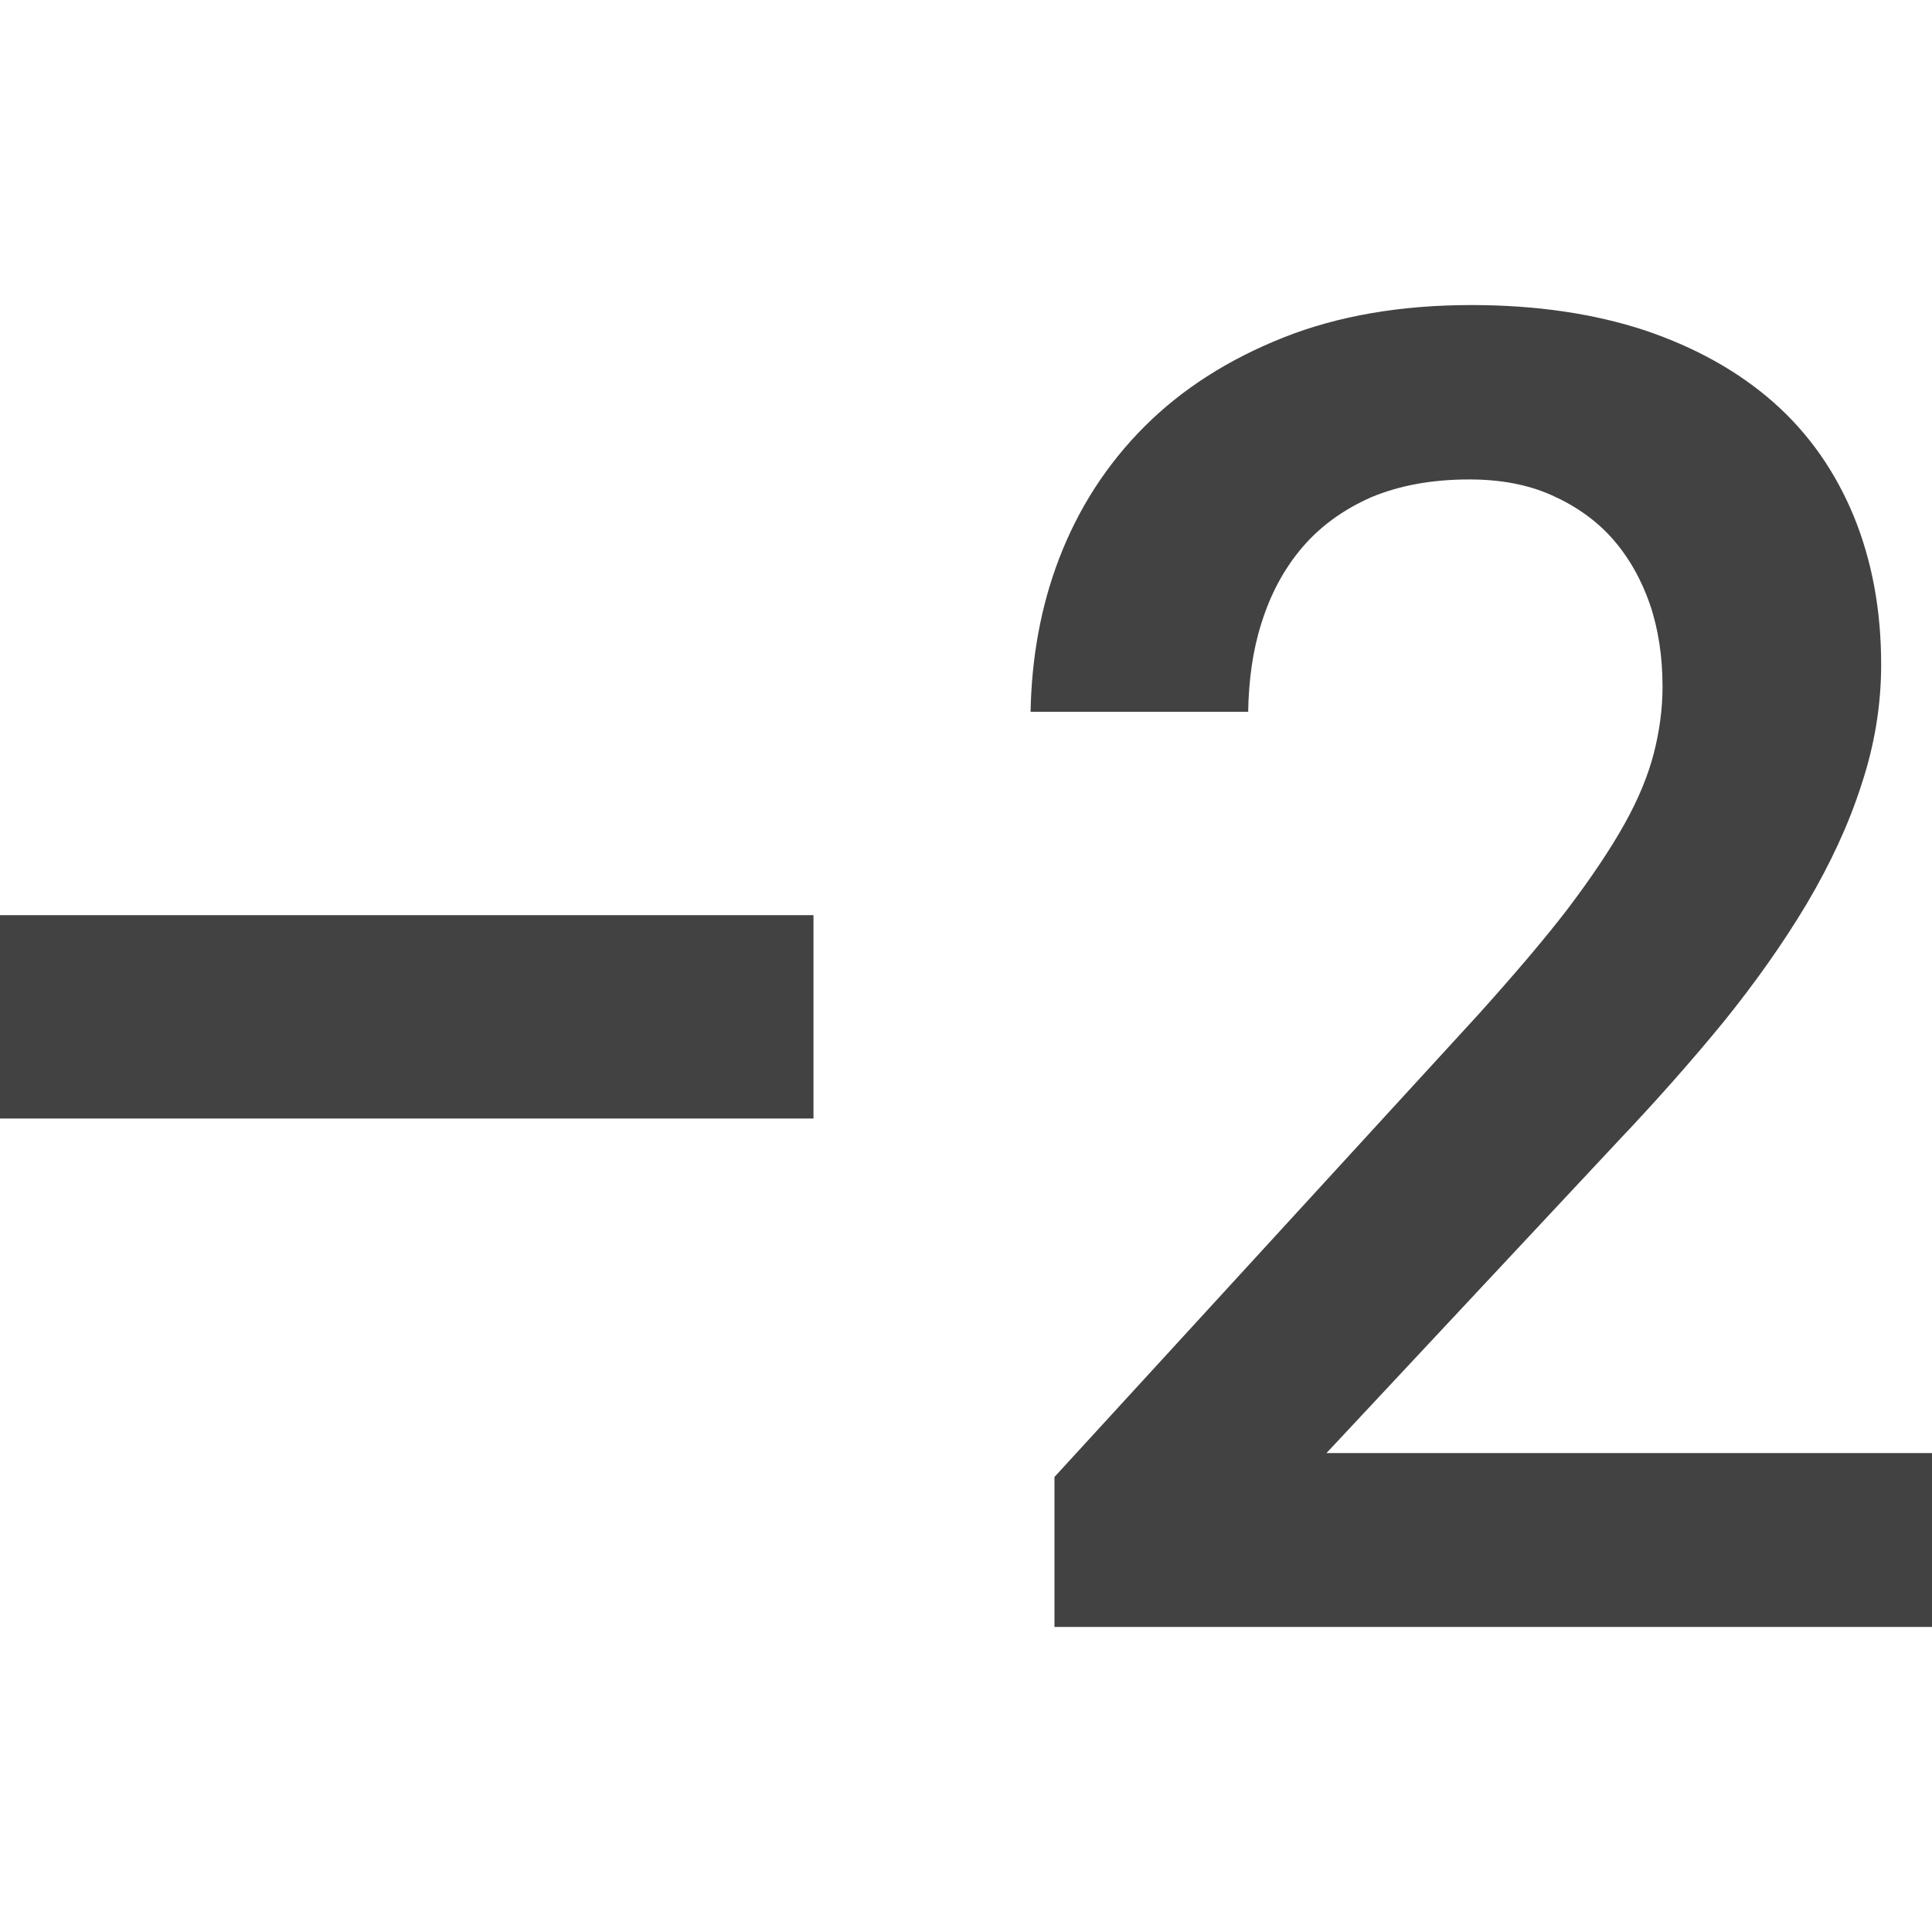
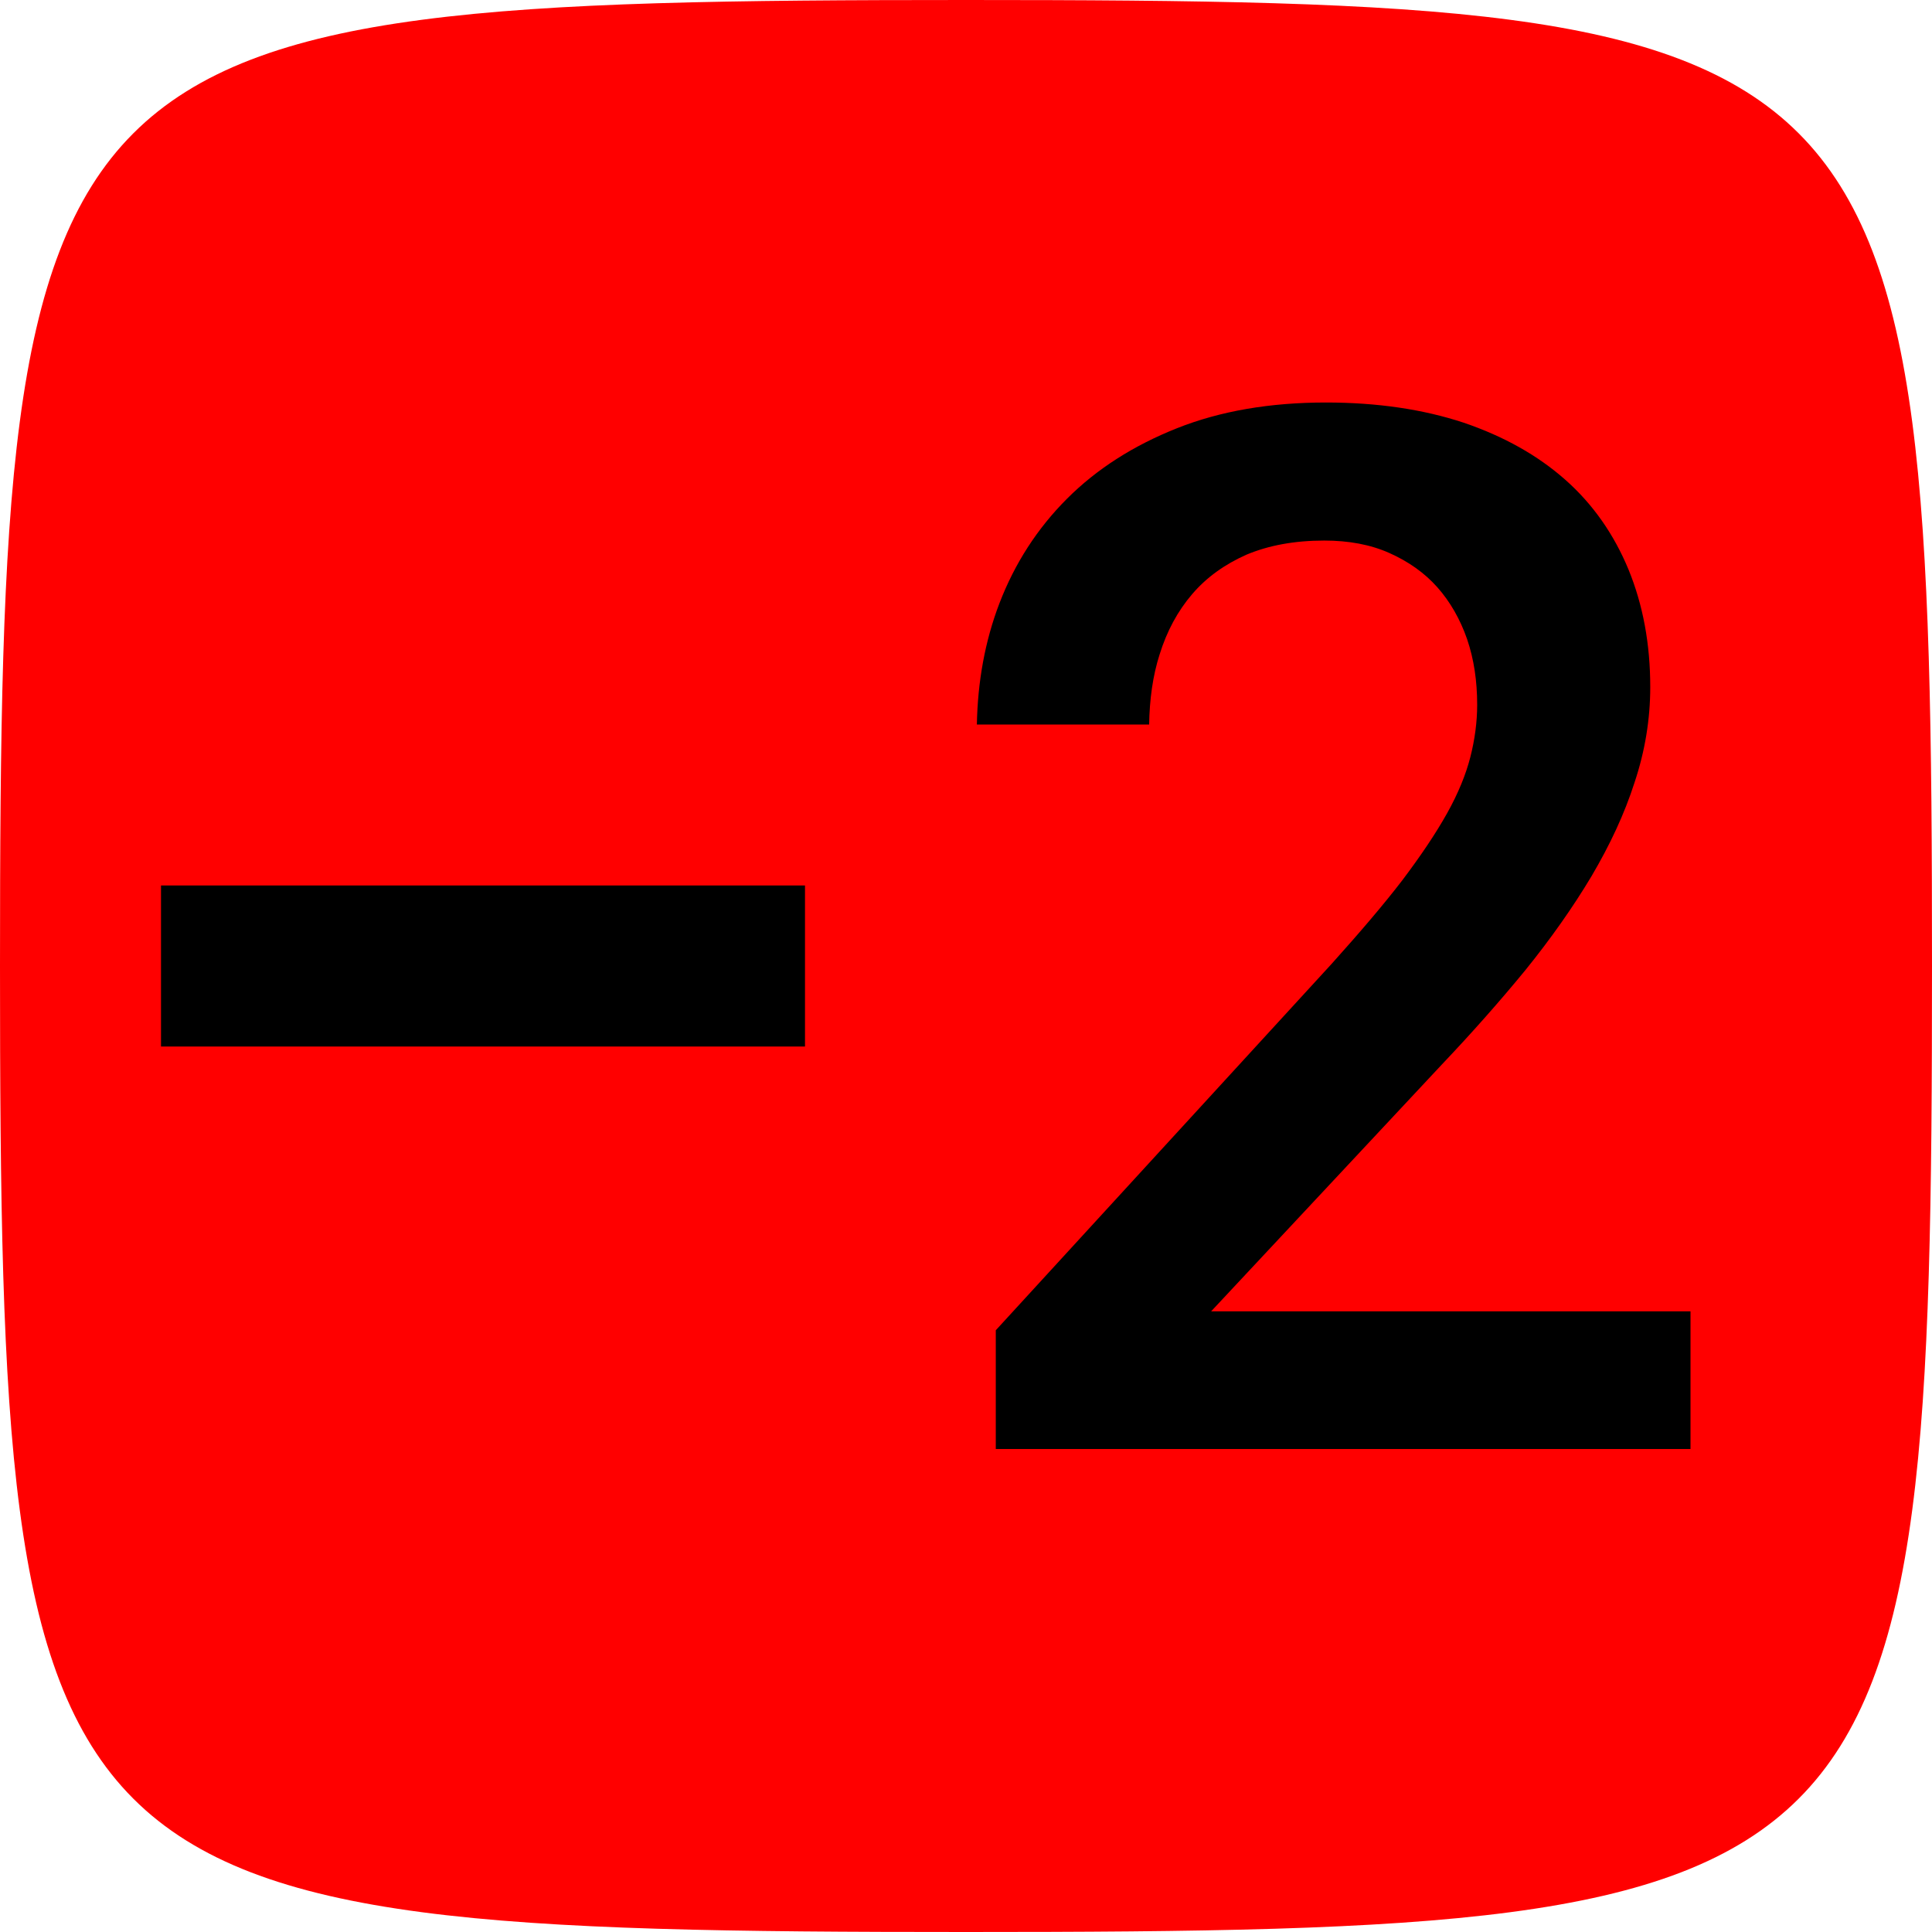
- <svg xmlns="http://www.w3.org/2000/svg" version="1.1" id="Capa_1" x="0px" y="0px" viewBox="0 0 405.333 405.333" style="enable-background:new 0 0 405.333 405.333;" xml:space="preserve">
-   <g>
-     <g>
-       <g>
-         <rect x="0" y="192" width="170.667" height="42.667" fill="#424242" />
-         <path d="M278.293,304.853l61.12-65.387c8-8.427,15.36-16.747,22.187-25.067c6.72-8.32,12.587-16.64,17.493-24.853     c4.907-8.32,8.747-16.533,11.413-24.853c2.773-8.32,4.16-16.747,4.16-25.28c0-11.413-1.92-21.76-5.76-31.147     c-3.84-9.28-9.387-17.28-16.747-23.787s-16.32-11.52-26.987-15.147C334.507,65.813,322.347,64,308.693,64     c-14.72,0-27.947,2.24-39.467,6.827S248,81.6,240.107,89.493c-7.893,7.893-13.867,17.173-17.92,27.733     c-3.84,10.027-5.76,20.8-5.973,32.107h45.653c0.107-6.613,0.96-12.907,2.773-18.56c1.92-6.187,4.8-11.52,8.64-16     c3.84-4.48,8.64-7.893,14.4-10.453c5.867-2.453,12.693-3.733,20.587-3.733c6.507,0,12.267,1.067,17.28,3.307     s9.28,5.227,12.693,9.067c3.413,3.84,6.08,8.533,7.893,13.76c1.813,5.333,2.667,11.093,2.667,17.387     c0,4.587-0.64,9.28-1.813,13.867c-1.173,4.587-3.2,9.6-6.187,14.933c-2.987,5.333-6.933,11.2-11.84,17.707     c-4.907,6.4-11.2,13.76-18.667,22.08l-89.067,97.173v31.467h184.107v-36.48H278.293z" fill="#424242" />
-       </g>
-     </g>
+ <svg xmlns="http://www.w3.org/2000/svg" id="SvgjsSvg1014" width="288" height="288" version="1.1">
+   <path id="SvgjsPath1020" d="M 144,0 C 5,0 0,5 0,144 0,283 5,288 144,288 283,288 288,283 288,144 288,5 283,0 144,0 Z" transform="matrix(1,0,0,1,2.842170943040401e-14,2.842170943040401e-14)" fill="red" />
+   <defs id="SvgjsDefs1015" />
+   <g id="SvgjsG1016" transform="matrix(1,0,0,1,0,0)">
+     <svg height="288" viewBox="0 0 48 48" width="288">
+       <path d="M0 0h48v48h-48zm0 0h48v48h-48z" fill="none" />
+       <path d="M30.09 32.58l5.73-6.13c.75-.79 1.44-1.57 2.08-2.35.63-.78 1.18-1.56 1.64-2.33.46-.78.82-1.55 1.07-2.33.26-.78.39-1.57.39-2.37 0-1.07-.18-2.04-.54-2.92-.36-.87-.88-1.62-1.57-2.23-.69-.61-1.53-1.08-2.53-1.42-1-.33-2.14-.5-3.42-.5-1.38 0-2.62.21-3.7.64-1.08.43-1.99 1.01-2.73 1.75s-1.3 1.61-1.68 2.6c-.36.94-.54 1.95-.56 3.01h4.28c.01-.62.09-1.21.26-1.74.18-.58.45-1.08.81-1.5.36-.42.81-.74 1.35-.98.55-.23 1.19-.35 1.93-.35.61 0 1.15.1 1.62.31.47.21.87.49 1.19.85.32.36.57.8.74 1.29.17.5.25 1.04.25 1.63 0 .43-.06.87-.17 1.3-.11.43-.3.9-.58 1.4-.28.5-.65 1.05-1.11 1.66-.46.6-1.05 1.29-1.75 2.07l-8.35 9.11v2.95h17.26v-3.42h-11.91zm-26.09-10.58v4h16v-4h-16z" fill="black" class="color000 svgShape" />
+     </svg>
  </g>
</svg>
